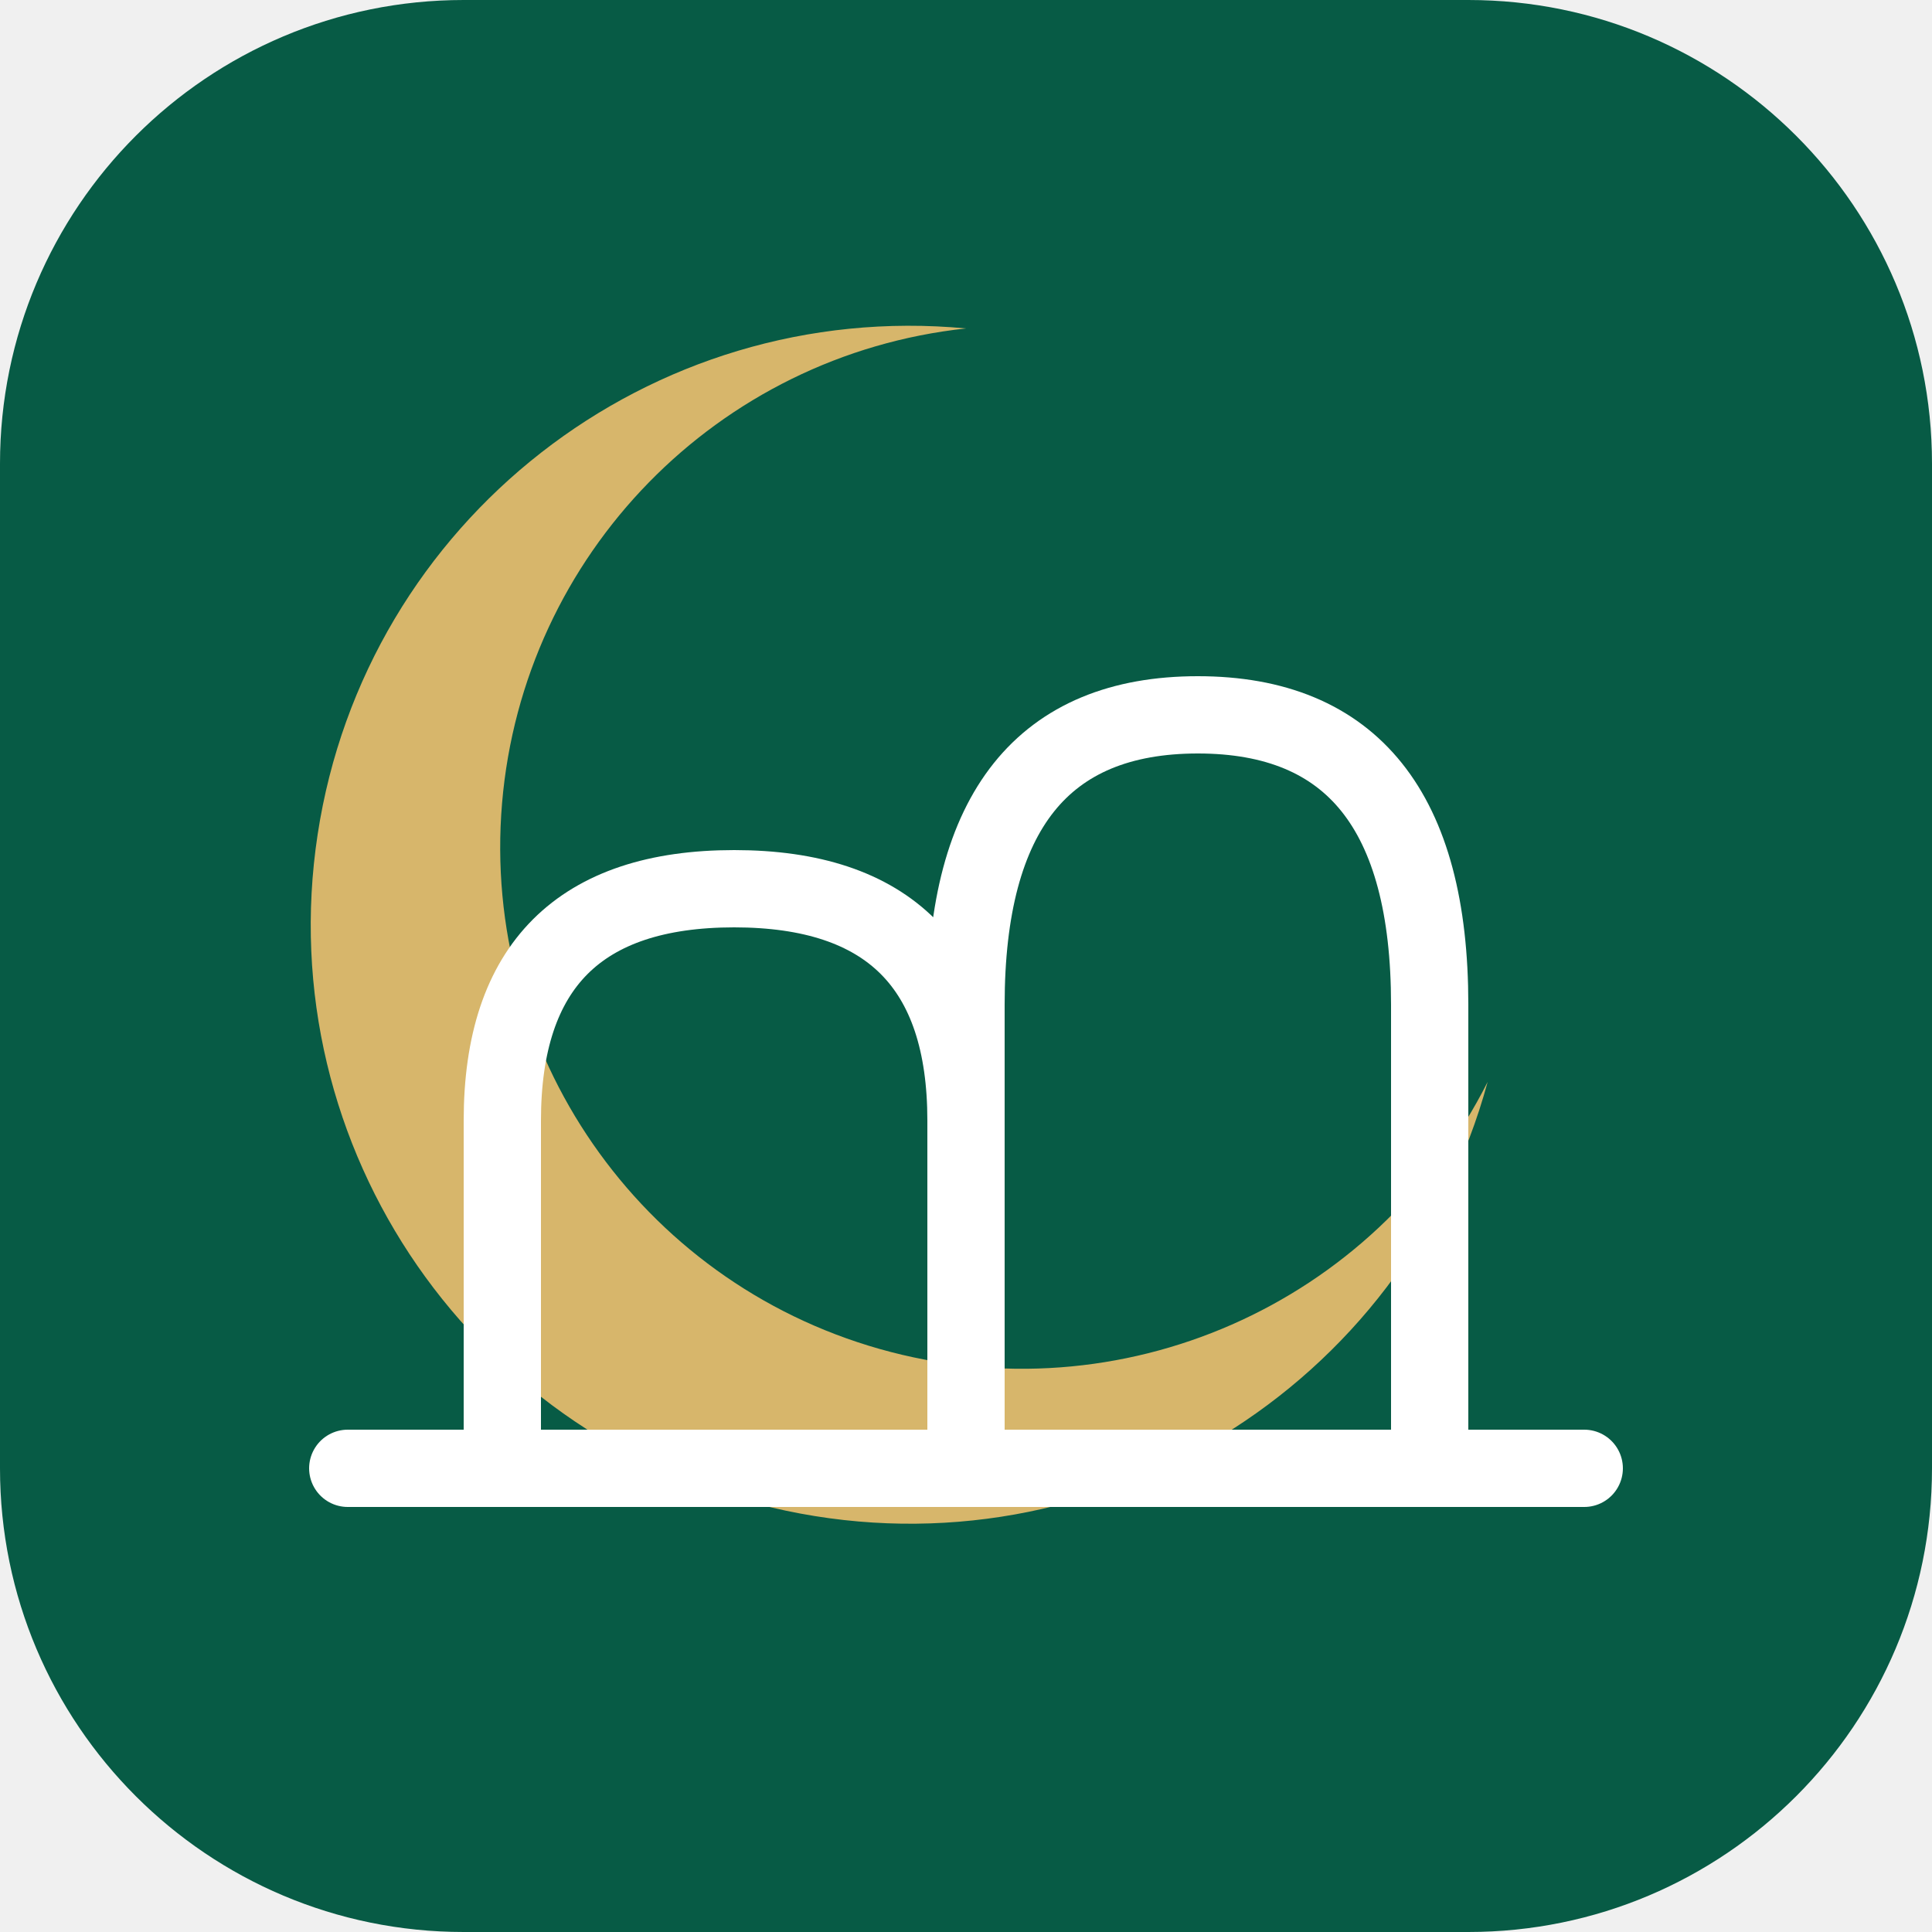
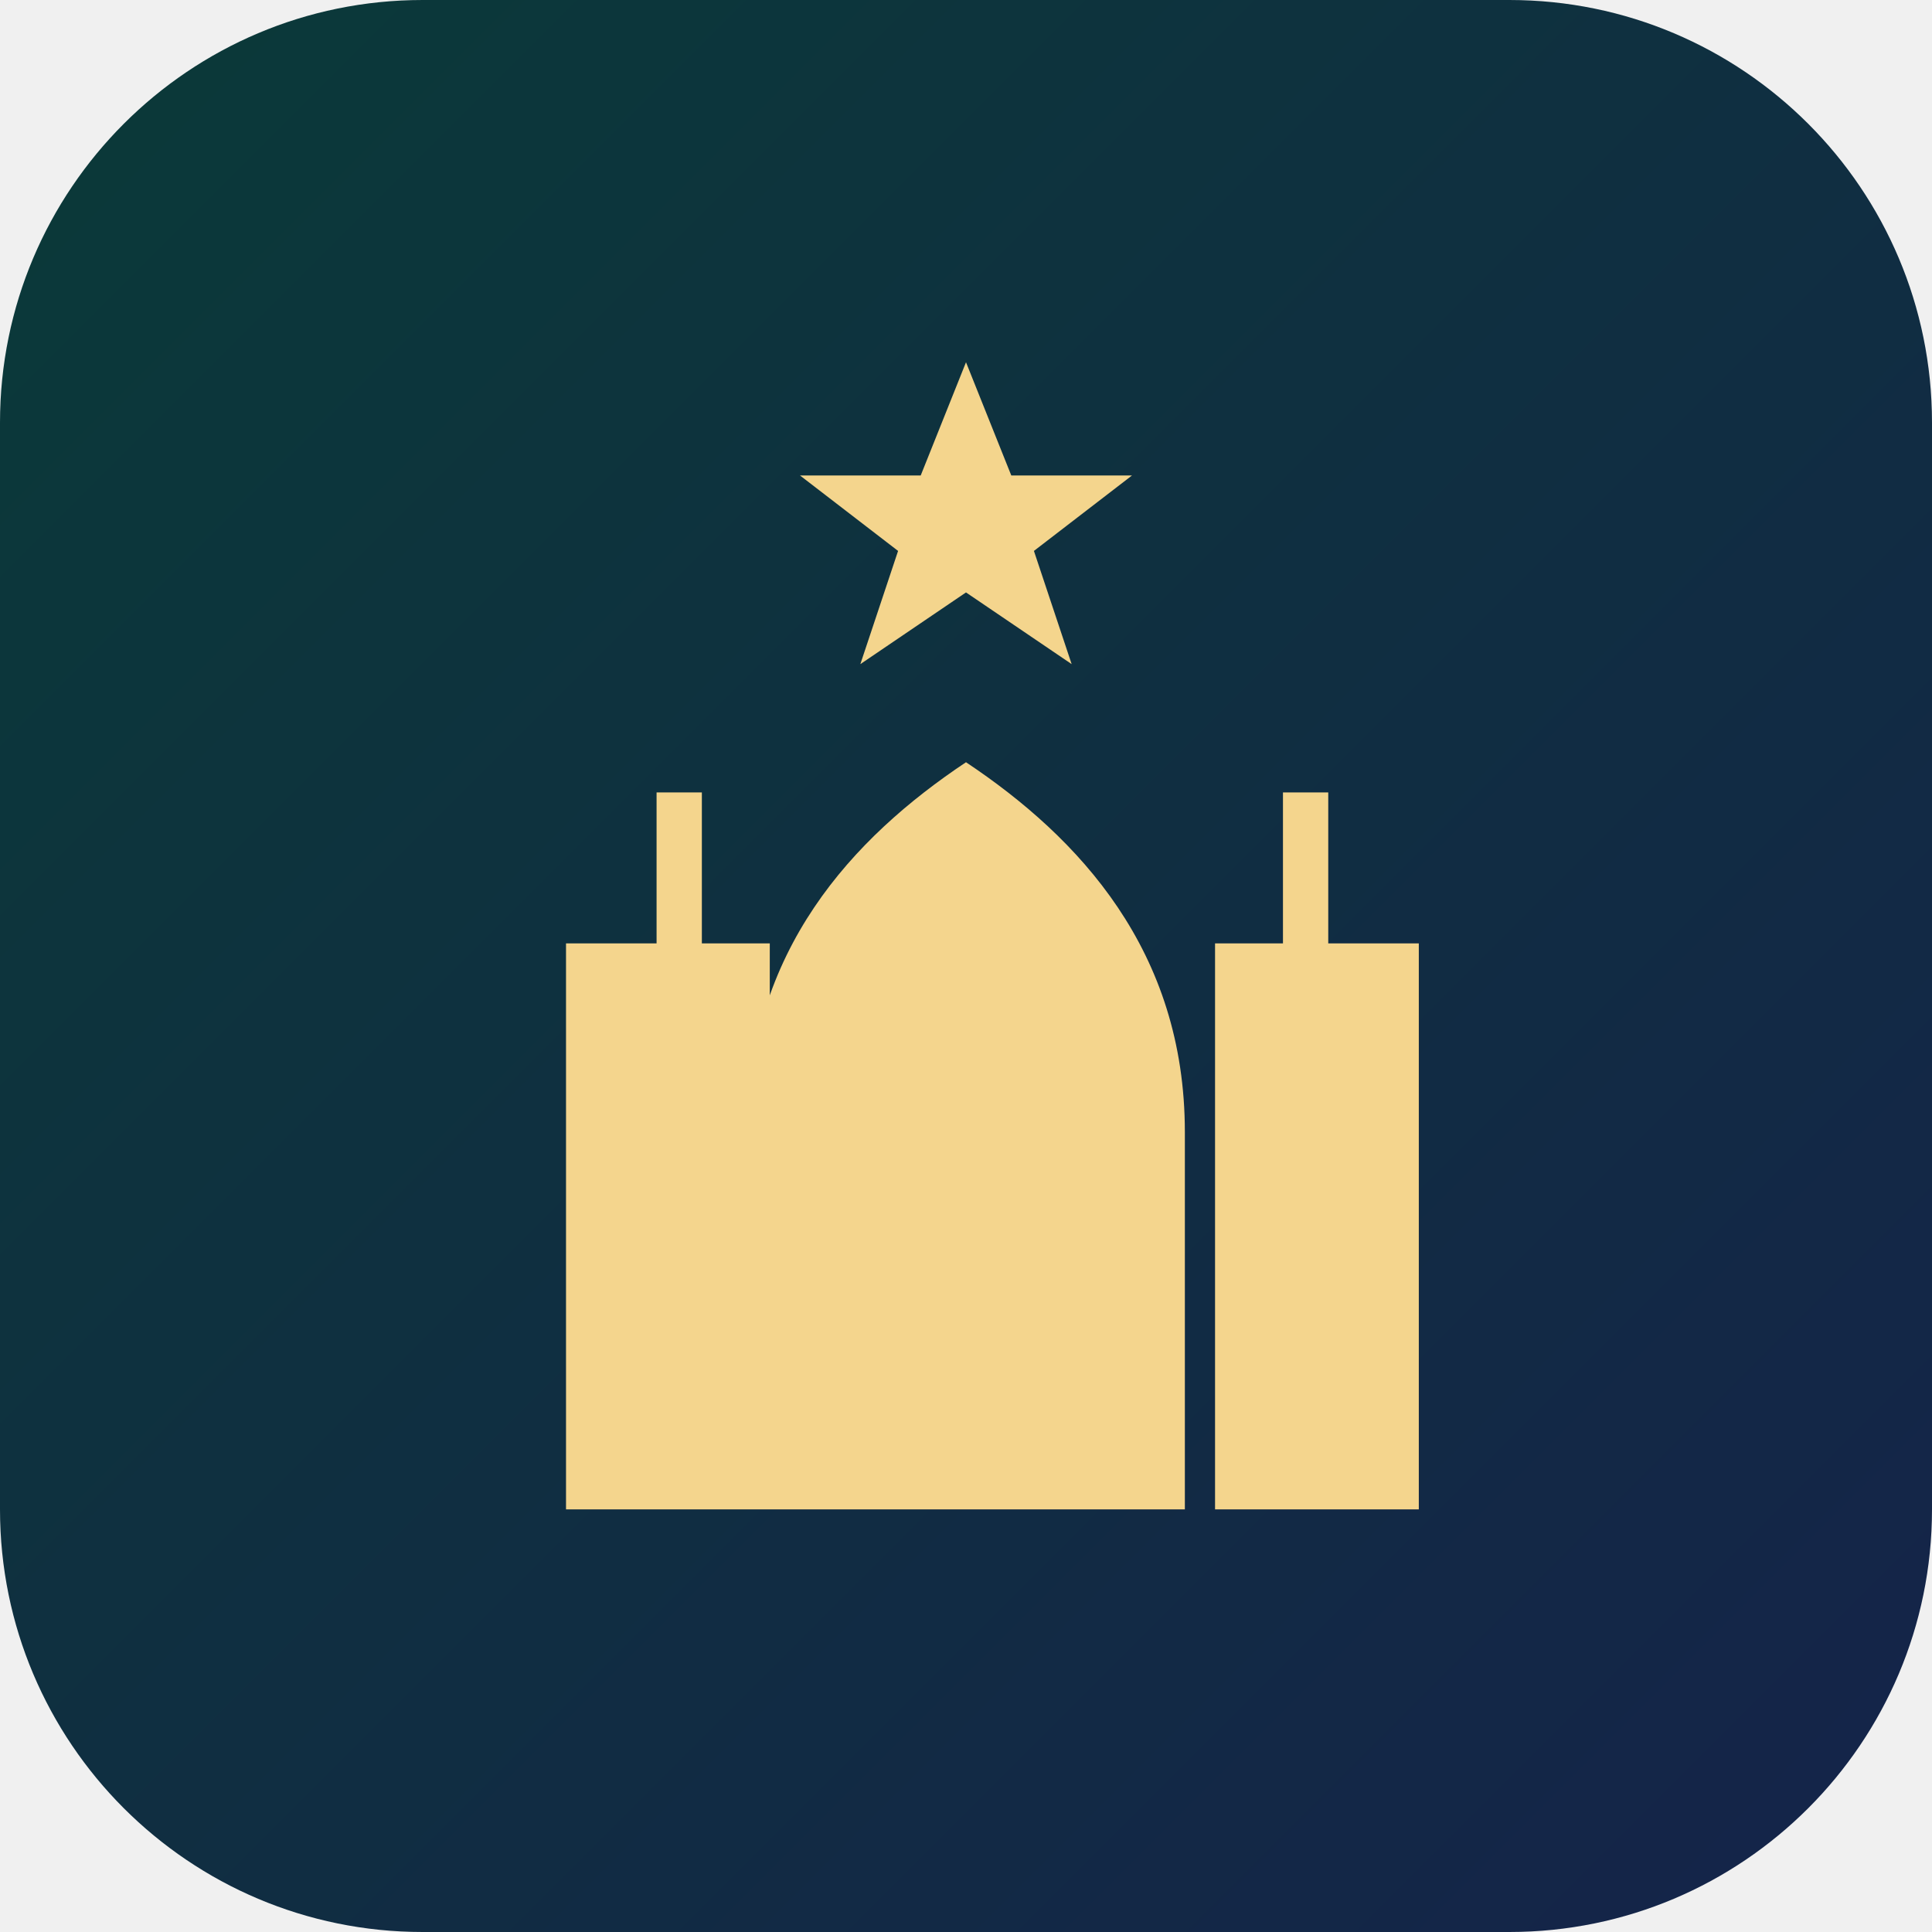
- <svg xmlns="http://www.w3.org/2000/svg" viewBox="0 0 100 100">
-   <rect width="100" height="100" rx="24" fill="#075b45" />
-   <path d="M50 17a27 27 0 1 0 27 39A31 31 0 1 1 50 17" fill="#d7b66b" />
-   <path d="M18 76h64M26 76V58q0-12 12-12t12 12v18m0 0V52q0-15 12-15t12 15v24" fill="none" stroke="#fff" stroke-width="4" stroke-linecap="round" />
+ <svg xmlns="http://www.w3.org/2000/svg" viewBox="0 0 512 512">
+   <defs>
+     <linearGradient id="g" x1="0" y1="0" x2="1" y2="1">
+       <stop offset="0" stop-color="#0a3a38" />
+       <stop offset="1" stop-color="#15234a" />
+     </linearGradient>
+   </defs>
+   <rect width="512" height="512" rx="112" fill="url(#g)" />
+   <path fill="#f4d58d" d="M256 96l12 30h32l-26 20 10 30-28-19-28 19 10-30-26-20h32zM150 400V250h24v-40h12v40h18v150zM322 400V250h18v-40h12v40h24v150zM198 400V300c0-48 28-78 58-98 30 20 58 50 58 98v100z" />
</svg>
